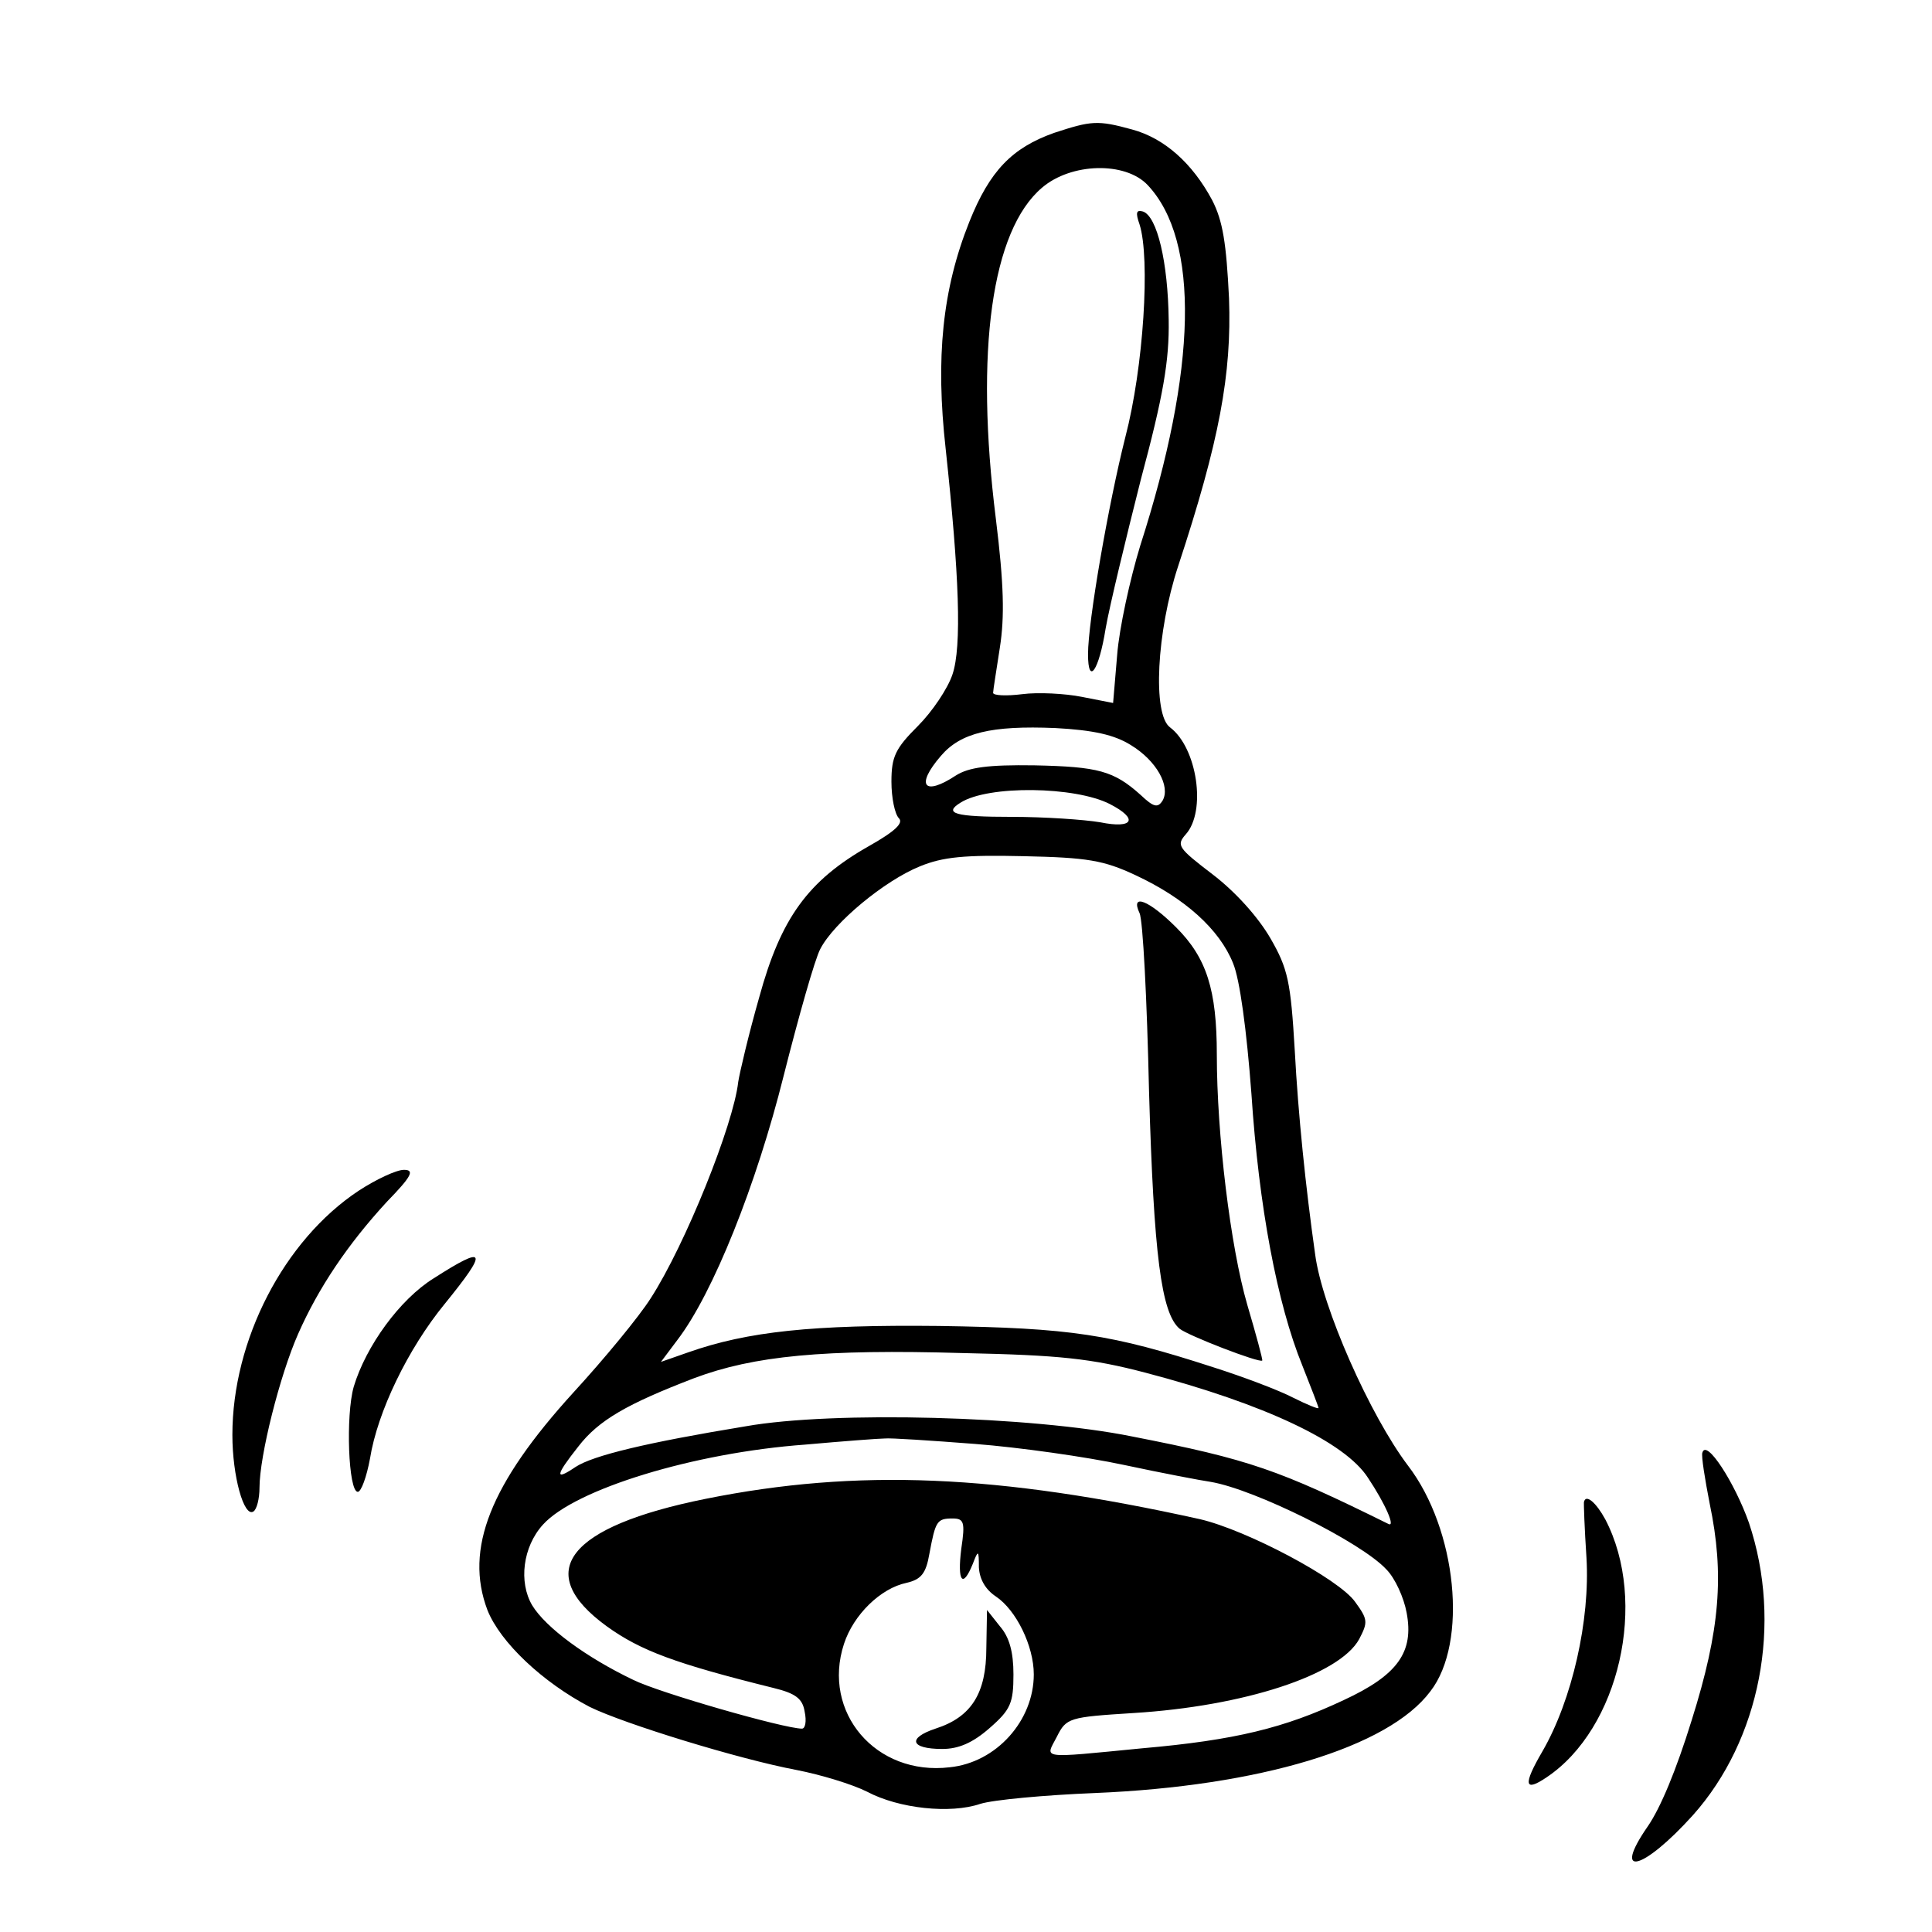
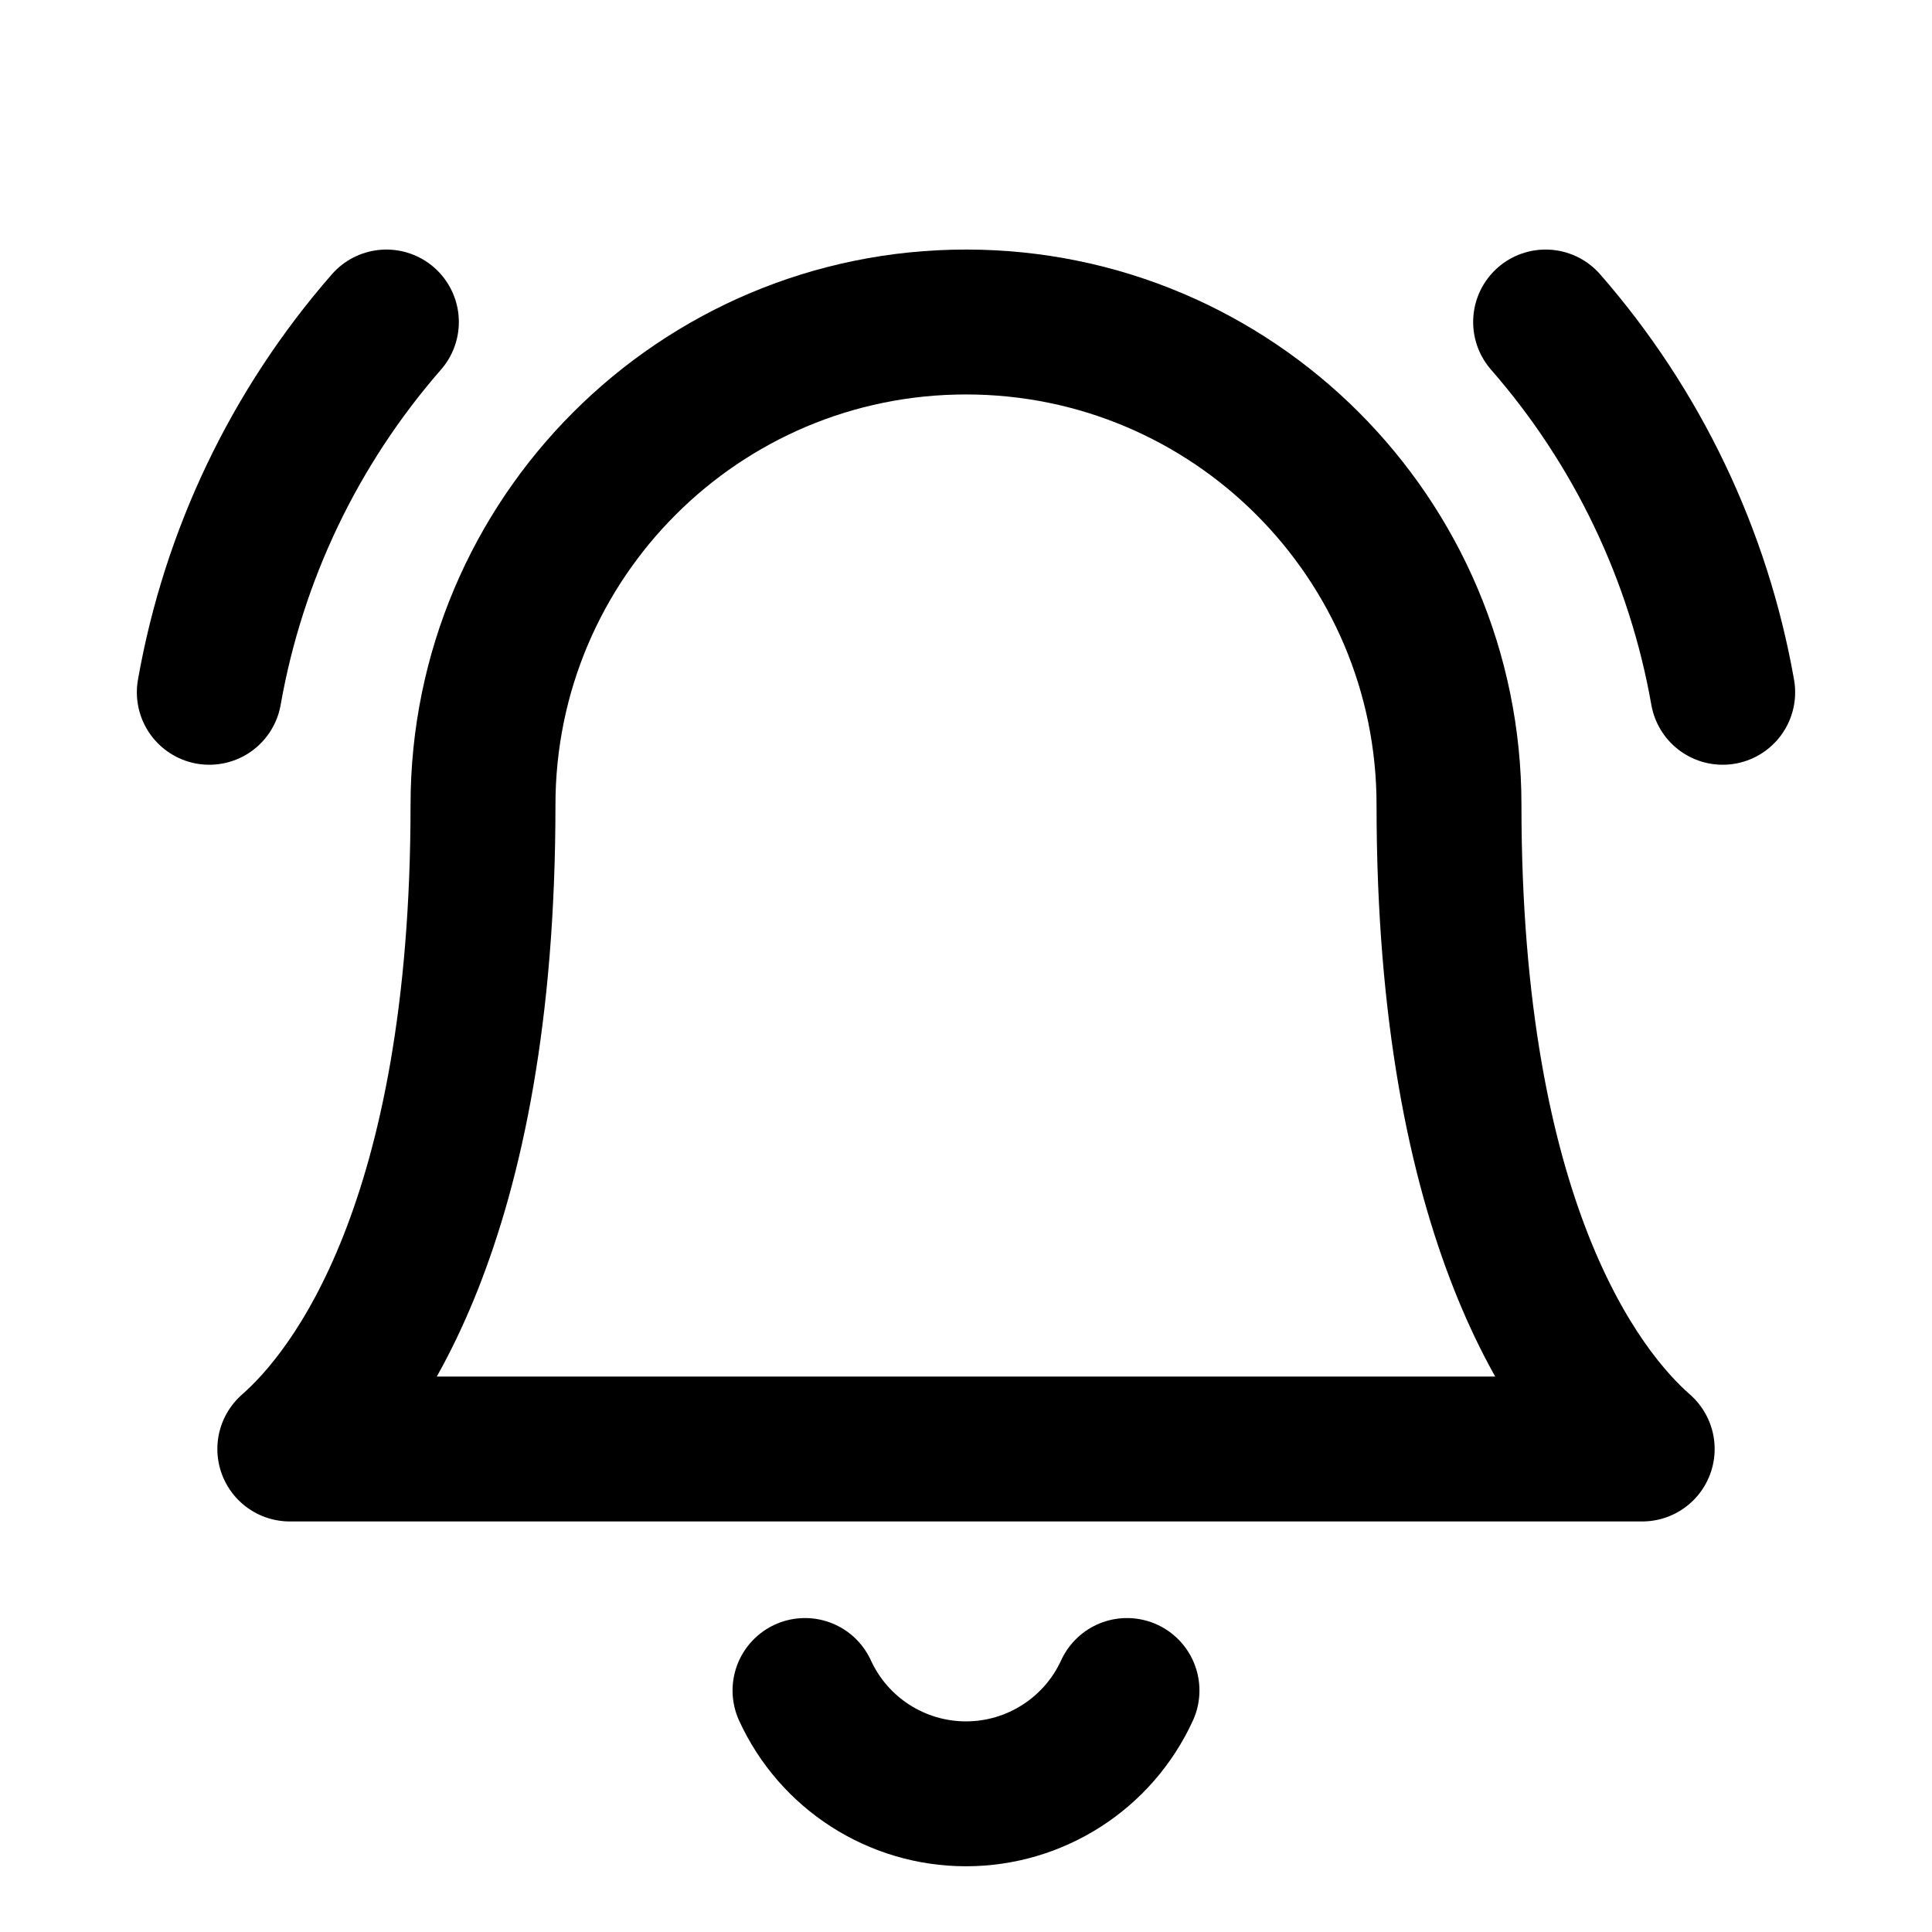
- <svg xmlns="http://www.w3.org/2000/svg" viewBox="0 0 285 285">
-   <path d="M155.5,19.6c-6.2,2.2 -9.5,5.6 -12.5,13.1 -4,10 -5,20.1 -3.5,33.5 2,18.6 2.4,29.2 1,33.3 -0.7,2.1 -3,5.5 -5.1,7.6 -3.3,3.3 -3.9,4.5 -3.9,8.2 0,2.4 0.5,4.8 1.1,5.4 0.7,0.7 -0.5,1.9 -4.4,4.1 -9,5.1 -13,10.6 -16.2,22.3 -1.6,5.6 -2.9,11.2 -3.1,12.5 -0.7,6.3 -7.8,24 -12.9,31.9 -1.7,2.7 -6.9,9 -11.4,13.9 -12.3,13.5 -16.1,23.1 -12.7,32.1 1.9,4.8 8.2,10.7 15.1,14.3 5.1,2.5 22,7.7 30.5,9.3 3.6,0.7 8.2,2.1 10.4,3.2 4.7,2.5 12.3,3.3 16.7,1.8 1.9,-0.6 9.5,-1.3 16.9,-1.6 24.2,-1 43.3,-6.7 49.5,-15 5.6,-7.2 3.9,-23.9 -3.3,-33.3 -5.6,-7.4 -12.7,-23.4 -13.7,-31.2 -1.4,-9.9 -2.5,-20.6 -3,-30 -0.6,-10.2 -1,-12.1 -3.6,-16.6 -1.8,-3.1 -5.1,-6.8 -8.5,-9.4 -5.1,-3.9 -5.4,-4.3 -4,-5.9 3.1,-3.4 1.7,-12.8 -2.3,-15.8 -2.6,-1.9 -2,-14.1 1.2,-23.8 6.1,-18.5 7.9,-28.3 7.5,-39.5 -0.4,-8.1 -0.9,-11.4 -2.5,-14.5 -2.9,-5.4 -7,-9.1 -11.8,-10.4 -5.1,-1.4 -6,-1.3 -11.5,0.5zM169.3,27.3c7.7,8.2 7.3,27.1 -1.1,53.2 -1.5,4.9 -3.1,12.2 -3.4,16.1l-0.6,7.1 -4.6,-0.9c-2.5,-0.5 -6.5,-0.7 -8.8,-0.4 -2.4,0.3 -4.3,0.2 -4.3,-0.2 0,-0.4 0.5,-3.4 1,-6.7 0.7,-4.5 0.6,-9.3 -0.6,-19 -3.1,-24.8 -0.6,-42.5 6.8,-48.8 4.3,-3.7 12.3,-3.9 15.6,-0.4zM166.8,109.9c3.8,2.3 5.9,6.1 4.7,8.2 -0.7,1.1 -1.3,1 -3.2,-0.8 -4,-3.6 -6.3,-4.2 -15.7,-4.4 -6.9,-0.1 -9.7,0.3 -11.6,1.5 -4.7,3.1 -6,1.5 -2.2,-2.9 2.9,-3.4 7.4,-4.5 16.9,-4.1 5.6,0.3 8.7,1 11.1,2.5zM163.7,118.6c4.3,2.2 3.5,3.7 -1.4,2.7 -2.4,-0.4 -8.2,-0.8 -13.1,-0.8 -8.3,-0 -10.1,-0.5 -7.5,-2.1 4.1,-2.6 16.9,-2.4 22,0.2zM167.5,129.1c7.3,3.4 12.4,8 14.4,13 1,2.4 2,9.9 2.7,19.2 1.1,16.7 3.8,31 7.5,40.1 1.3,3.3 2.4,6.1 2.4,6.3 0,0.2 -1.7,-0.5 -3.7,-1.5 -2.1,-1.1 -7.4,-3.1 -11.8,-4.5 -15.1,-4.9 -21,-5.8 -40.5,-6.1 -18.6,-0.2 -28.2,0.8 -37,3.9l-4,1.4 2.4,-3.2c5.3,-6.9 11.7,-23 15.7,-39 2.2,-8.7 4.6,-17.2 5.4,-18.7 2,-3.9 9.5,-10.1 14.7,-12.2 3.4,-1.4 6.6,-1.7 15.3,-1.5 9.4,0.2 11.8,0.6 16.5,2.8zM169,202.5c17.5,4.6 29.4,10.2 32.8,15.5 2.6,3.9 4.1,7.4 3,6.8 -16.2,-8 -20.4,-9.5 -37.8,-12.9 -14.8,-3 -44,-3.8 -57,-1.5 -14.6,2.4 -22.5,4.3 -25.1,6 -3.1,2.1 -3,1.3 0.4,-3 3,-3.9 7.2,-6.3 17.1,-10.1 8.8,-3.3 19.1,-4.3 39.7,-3.7 14.2,0.3 18.9,0.8 26.9,2.9zM143.8,213c6.5,0.5 16.4,1.9 22,3.1 5.6,1.2 11.4,2.3 12.8,2.5 6.5,1.1 22.2,8.9 25.9,12.9 1.3,1.3 2.6,4.2 3,6.4 1.1,5.8 -1.3,9.2 -9.3,12.9 -8.7,4.1 -16,5.9 -29.7,7.1 -15.4,1.5 -14.3,1.6 -12.6,-1.7 1.4,-2.8 1.8,-2.9 11.3,-3.5 16.3,-1 30.4,-5.6 33.3,-10.9 1.3,-2.5 1.3,-2.9 -0.6,-5.5 -2.4,-3.4 -16,-10.6 -22.9,-12.2 -29.8,-6.6 -50.5,-7.5 -72.9,-3 -20.4,4.1 -25.6,10.8 -14.6,18.8 5,3.6 10.1,5.5 24.6,9.1 3.3,0.8 4.3,1.6 4.6,3.5 0.3,1.4 0.1,2.5 -0.4,2.5 -2.6,-0 -21.1,-5.3 -24.9,-7.2 -6.9,-3.3 -12.9,-7.7 -14.9,-11 -2,-3.4 -1.4,-8.6 1.6,-11.9 4.7,-5.2 22.2,-10.6 38.7,-11.8 5.6,-0.5 10.9,-0.9 11.7,-0.9 0.8,-0.1 6.8,0.3 13.3,0.8zM141.8,228.5c-0.6,4.8 0.2,5.9 1.7,2.2 0.8,-2.1 0.9,-2.1 0.9,0.5 0.1,1.8 1,3.3 2.5,4.3 3,2 5.6,7.3 5.6,11.5 0,6.8 -5.5,13 -12.4,13.7 -10.9,1.3 -18.9,-8.1 -15.6,-18.2 1.4,-4.3 5.4,-8.2 9.2,-9 2.2,-0.5 2.9,-1.4 3.4,-4.3 0.9,-4.8 1.1,-5.2 3.4,-5.2 1.7,-0 1.9,0.5 1.3,4.5zM168.1,33.1c1.6,5 0.6,21.1 -2.1,31.4 -2.5,9.9 -5.5,27.2 -5.5,32 0,4.7 1.6,2.5 2.6,-3.8 0.6,-3.4 3,-13.3 5.2,-22 3.3,-12.3 4.2,-17.5 4.1,-23.5 -0.1,-8.5 -1.7,-15.3 -3.8,-16 -1,-0.3 -1.1,0.2 -0.5,1.9zM168.1,134.7c0.5,1 1.1,12.8 1.4,26.3 0.7,24.1 1.8,32.7 4.5,35 1.2,1 11.8,5.1 12.2,4.7 0.1,-0.1 -0.9,-3.8 -2.2,-8.2 -2.5,-8.6 -4.5,-25.2 -4.5,-36.9 0,-9.6 -1.5,-14.3 -6,-18.8 -4,-4 -6.8,-5.1 -5.4,-2.1zM145.5,243.1c0,6.7 -2.2,10.2 -7.5,11.9 -4.2,1.4 -3.7,3 1,3 2.4,-0 4.5,-0.9 7,-3.1 3.1,-2.7 3.5,-3.7 3.5,-7.9 0,-3.3 -0.6,-5.5 -2,-7.1l-1.9,-2.4 -0.1,5.6z" transform="matrix(1 0 0 1 0 0)" fill="#000000" fill-opacity="1" />
-   <path d="m52.88,175.67c-11,7.3 -18.6,22 -18.6,36 0,6.1 1.7,12.2 3.1,11.3 0.5,-0.3 0.9,-1.9 0.9,-3.5 0,-4.7 3,-16.6 5.7,-22.7 3,-6.8 7.3,-13.2 13.1,-19.5 3.7,-3.8 4.1,-4.7 2.5,-4.7 -1.1,0 -4.1,1.4 -6.7,3.1zM63.98,188.57c-5,3.1 -10,10 -11.8,16 -1.2,4.2 -0.8,15.5 0.6,15.5 0.5,0 1.3,-2.2 1.8,-4.9 1.1,-6.9 5.6,-16.2 11,-22.8 6.5,-8 6.2,-8.8 -1.6,-3.8z" transform="matrix(1 0 0 1 0 0)" fill="#000000" fill-opacity="1" />
-   <path d="m251.12,214.29c-0.16,0.58 0.39,3.94 1.09,7.54 2.18,10.42 1.53,18.63 -2.65,31.9 -2.31,7.46 -4.61,12.95 -6.47,15.66 -5.39,7.77 -0.72,6.54 6.65,-1.63 9.91,-11.11 13.26,-28.23 8.25,-43.14 -2.06,-5.83 -6.29,-12.45 -6.86,-10.33zM233.66,221.52c-0.05,0.19 0.08,3.96 0.37,8.28 0.55,9.15 -2.1,20.97 -6.52,28.59 -2.87,4.92 -2.65,6.02 0.64,3.79 10.72,-7.17 15.01,-25.9 8.65,-38.06 -1.32,-2.42 -2.82,-3.76 -3.13,-2.6z" transform="matrix(1 0 0 1 0 0)" fill="#000000" fill-opacity="1" />
+ <svg xmlns="http://www.w3.org/2000/svg" viewBox="0 0 24 24" fill="none" stroke="#000" stroke-width="1.8" stroke-linecap="round" stroke-linejoin="round">
+   <path d="M6 10a6 6 0 0 1 12 0c0 5.2 1.6 7.3 2.4 8H3.6C4.4 17.3 6 15.2 6 10z" />
+   <path d="M10 21a2.2 2.2 0 0 0 4 0" />
+   <path d="M2.6 8.6A9.5 9.5 0 0 1 4.8 4" />
+   <path d="M21.4 8.6A9.5 9.5 0 0 0 19.2 4" />
</svg>
